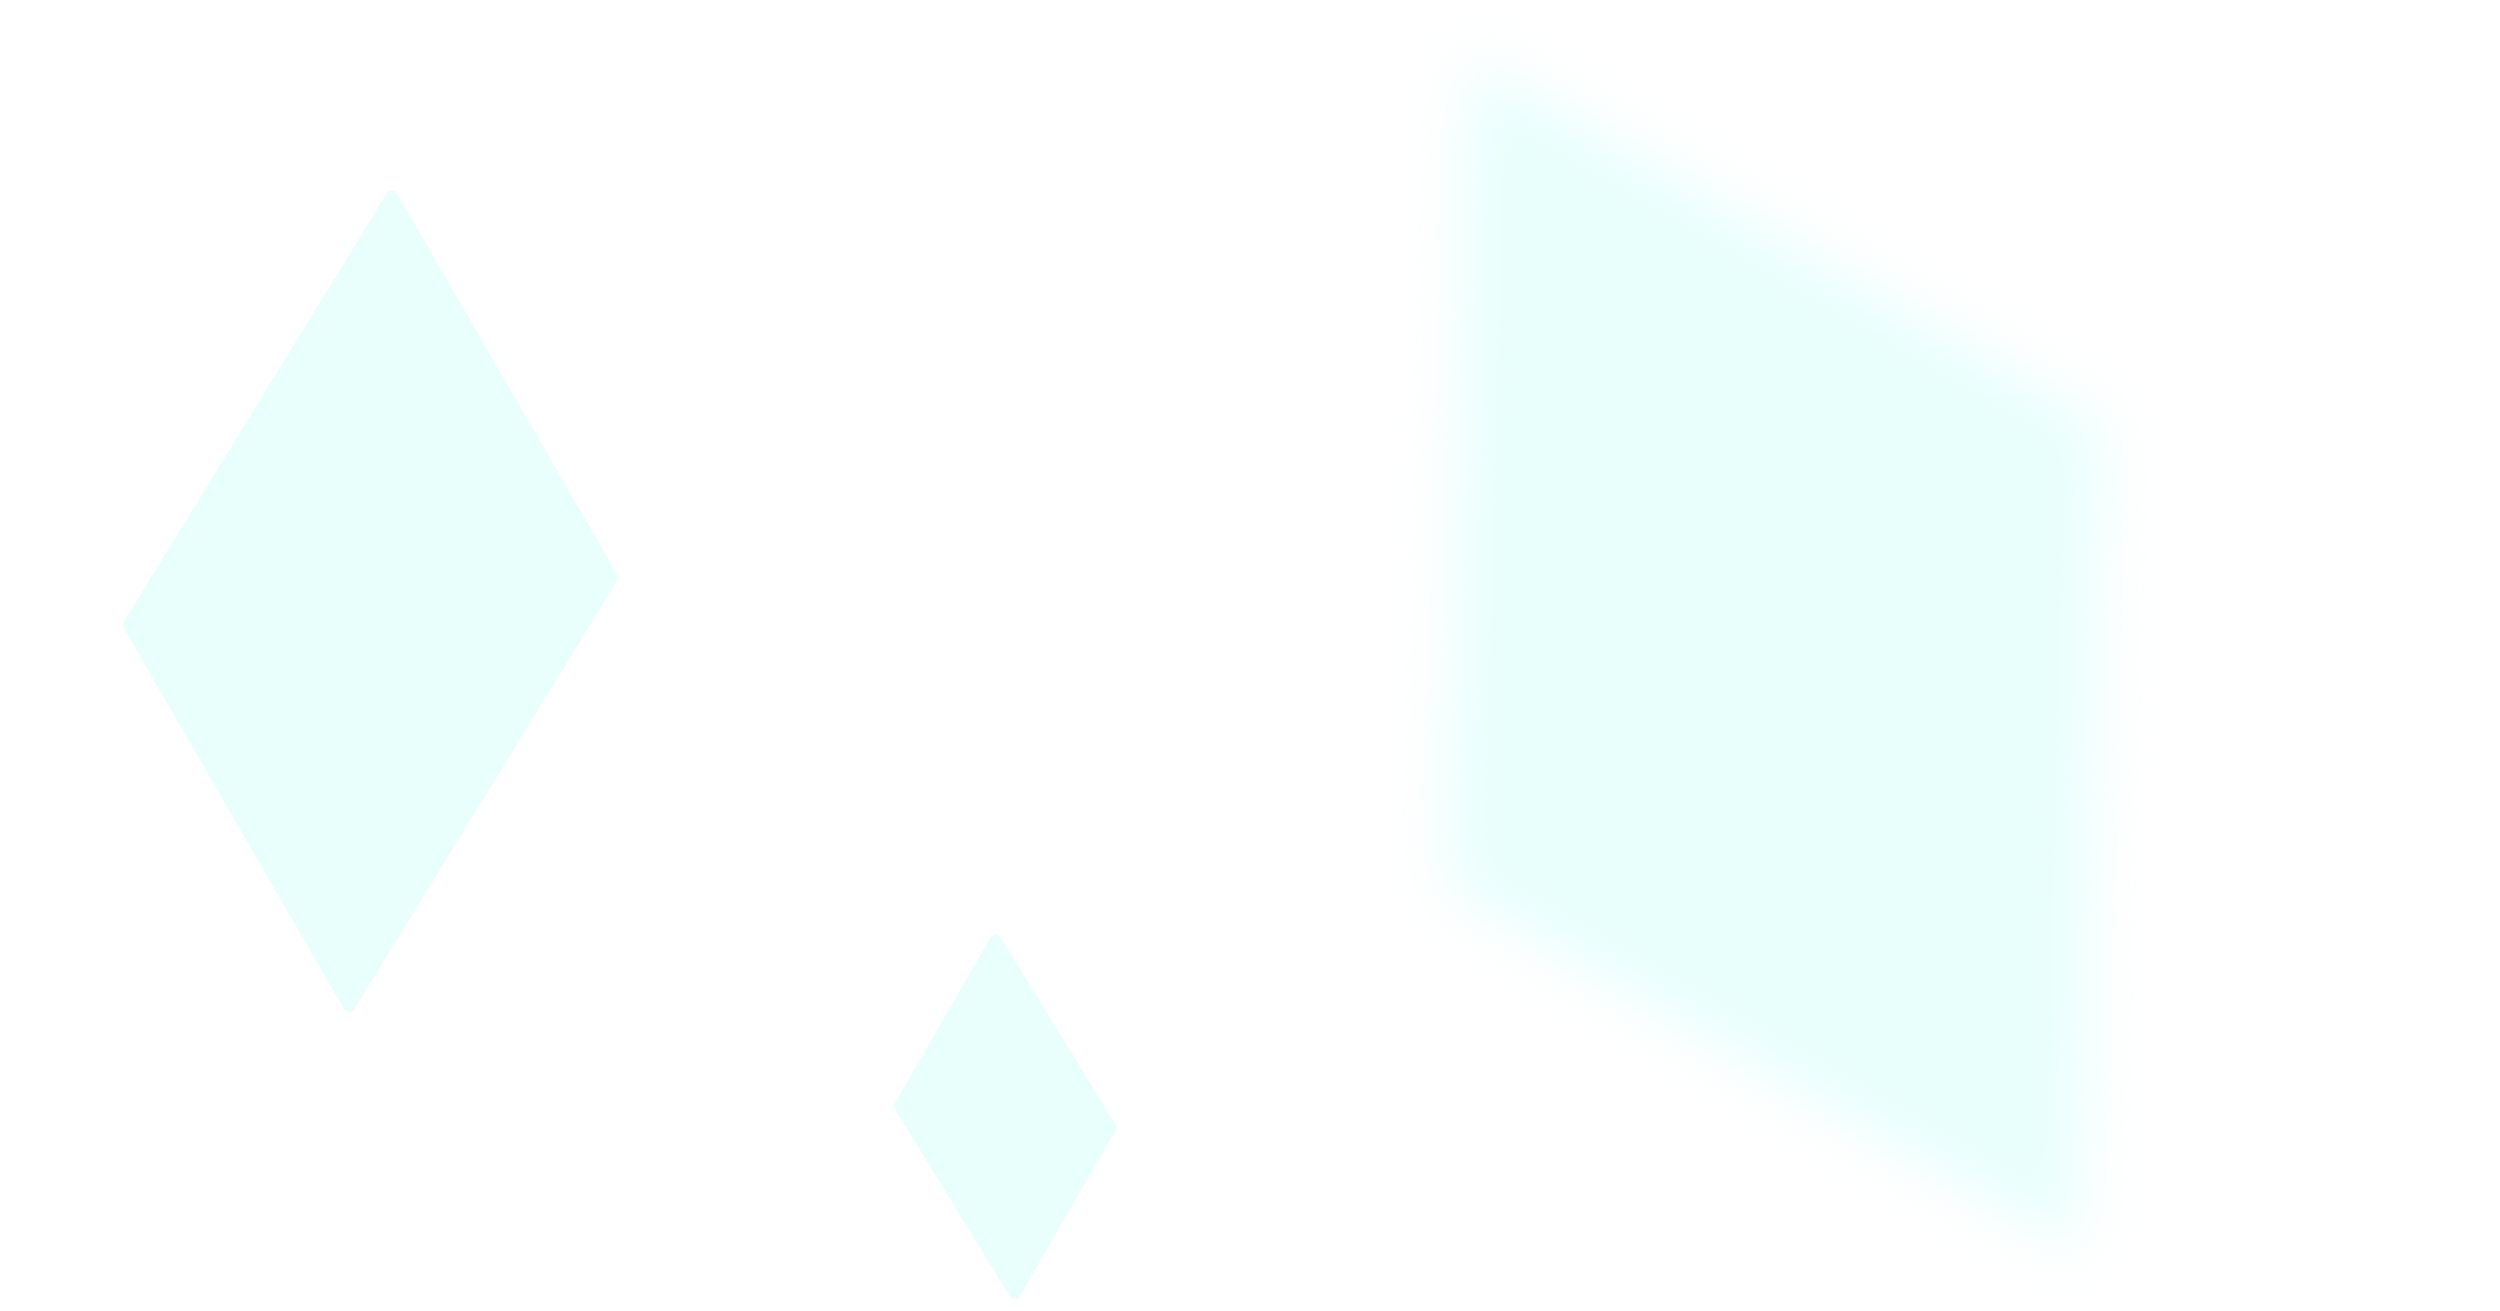
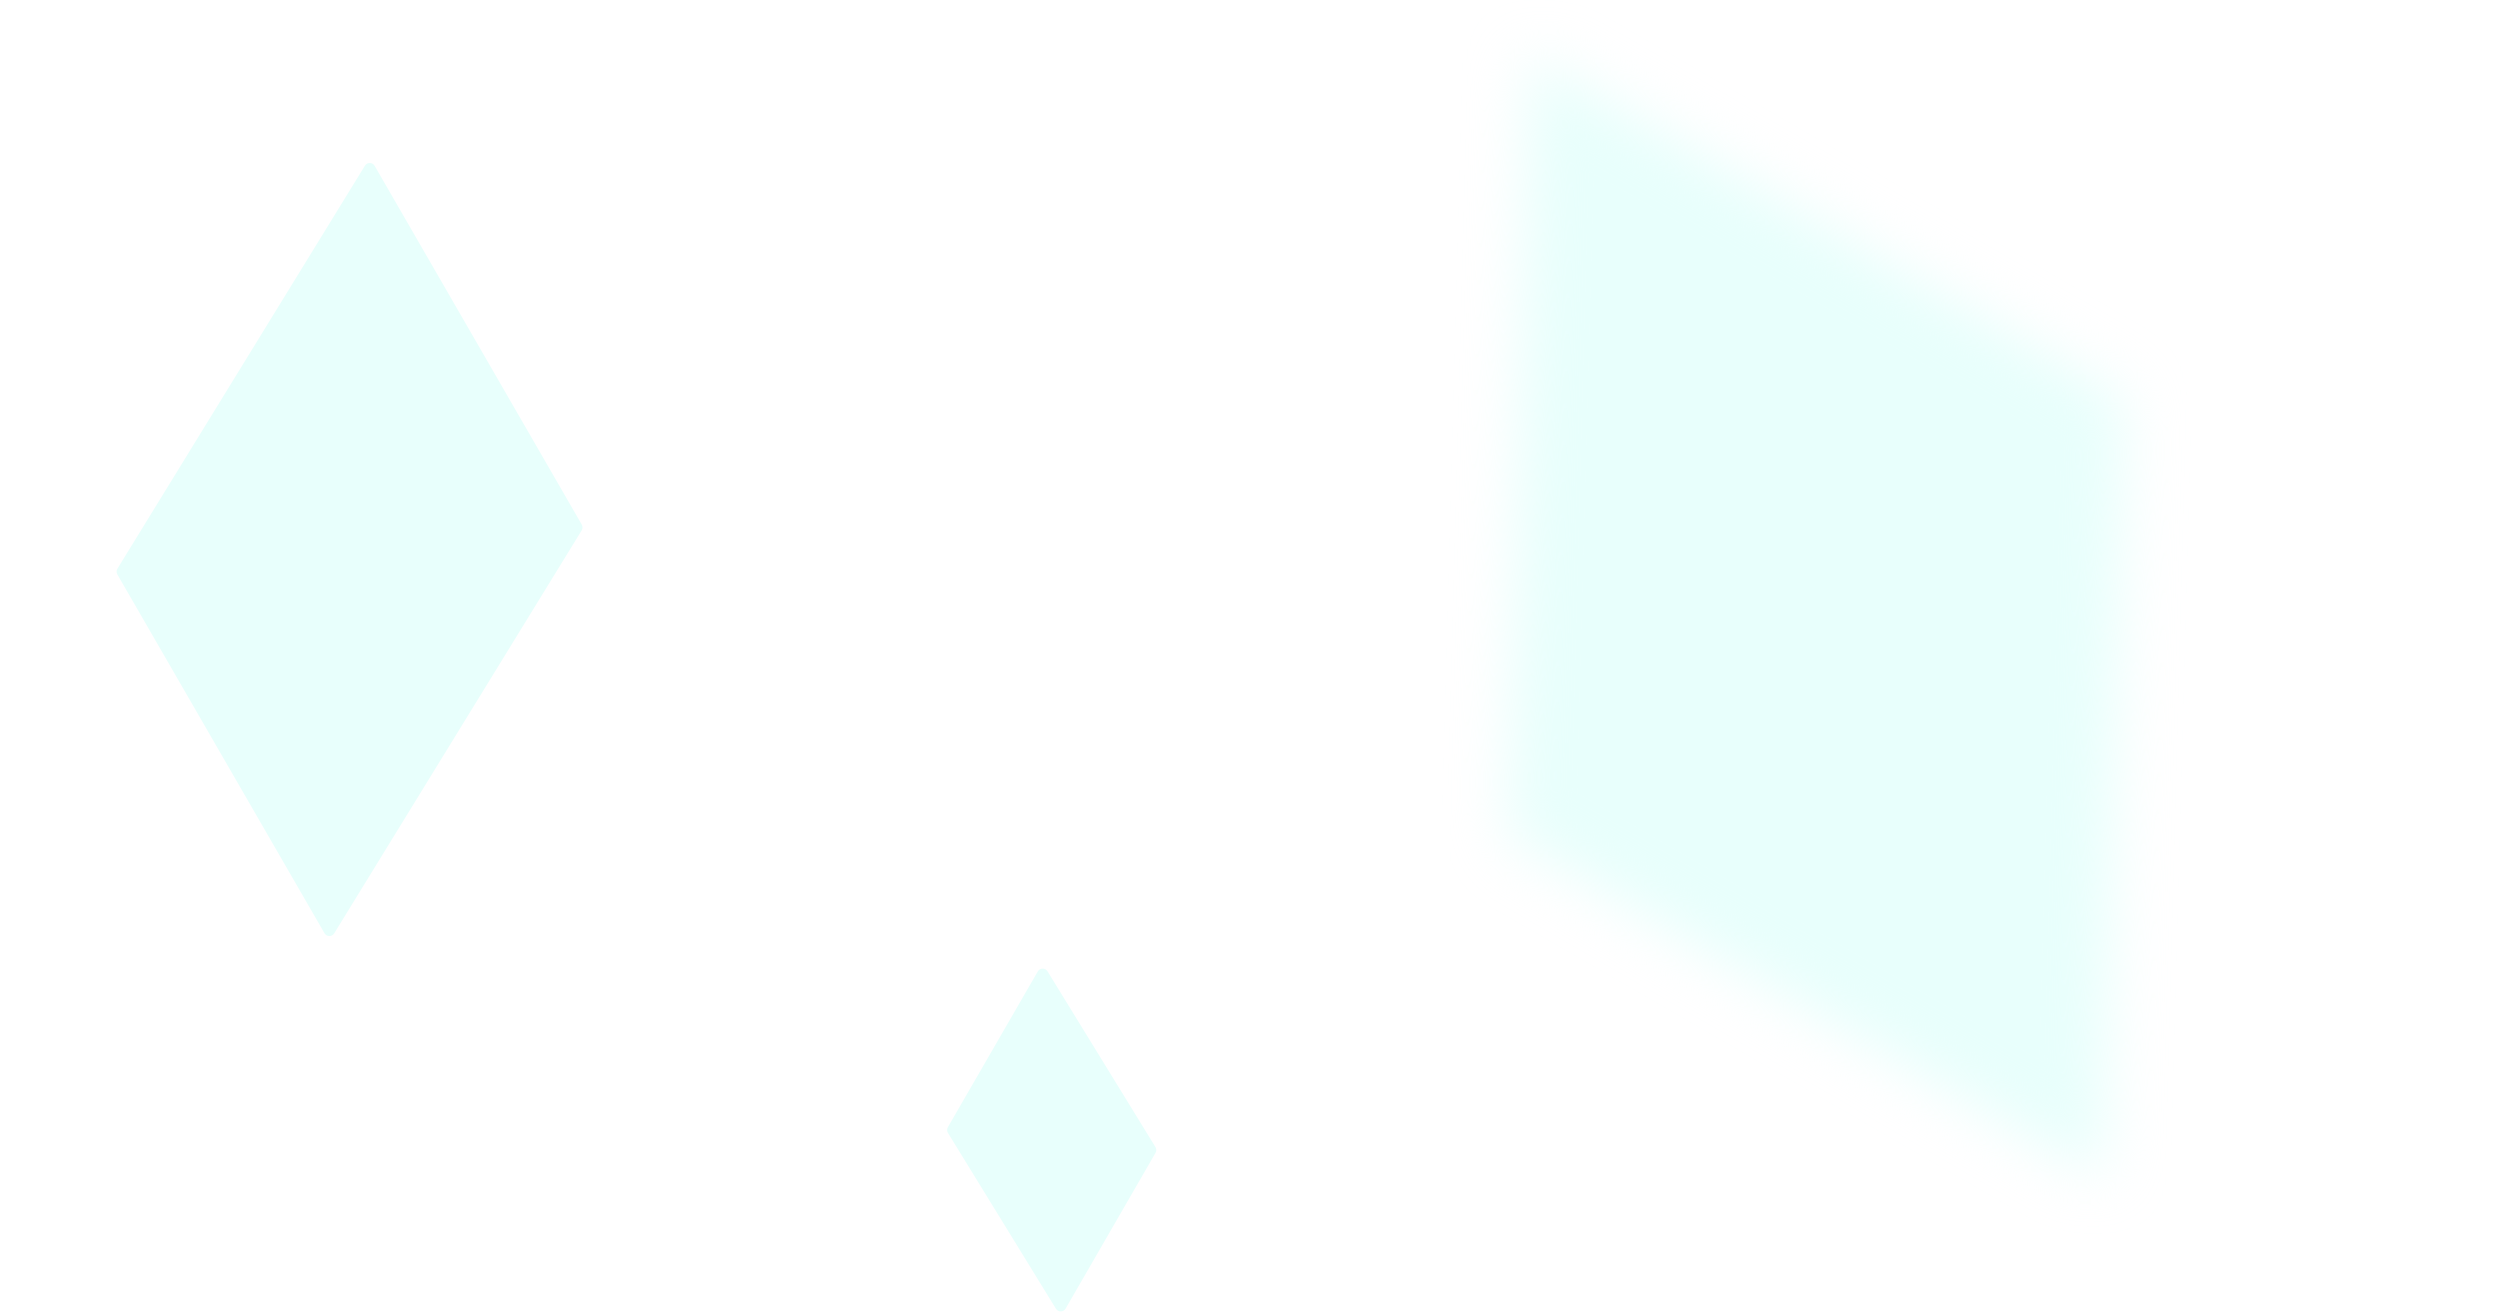
- <svg xmlns="http://www.w3.org/2000/svg" width="1251" height="656" viewBox="0 0 1251 656" fill="none">
-   <path d="M177.25 505.043C176.061 506.98 173.232 506.942 172.096 504.973L61.931 314.162C61.381 313.209 61.397 312.03 61.973 311.092L193.601 96.774C194.791 94.837 197.619 94.875 198.756 96.844L308.92 287.654C309.471 288.608 309.455 289.786 308.879 290.724L177.25 505.043Z" fill="#E8FFFC" />
-   <path d="M505.26 648.589C506.45 650.527 509.278 650.488 510.415 648.519L558.236 565.69C558.787 564.737 558.771 563.558 558.195 562.62L500.778 469.134C499.589 467.197 496.761 467.236 495.624 469.204L447.802 552.034C447.252 552.987 447.268 554.166 447.844 555.104L505.26 648.589Z" fill="#E8FFFC" />
+ <svg xmlns="http://www.w3.org/2000/svg" width="1142" height="600" viewBox="0 0 1142 600" fill="none">
+   <path d="M152.659 426.359C151.637 428.023 149.208 427.99 148.232 426.299L53.609 262.407C53.136 261.588 53.15 260.576 53.645 259.77L166.704 75.686C167.725 74.023 170.154 74.056 171.131 75.747L265.754 239.639C266.227 240.458 266.213 241.47 265.718 242.276L152.659 426.359Z" fill="#E8FFFC" />
+   <path d="M482.344 597.825C483.366 599.489 485.795 599.456 486.771 597.765L527.846 526.621C528.319 525.802 528.305 524.79 527.81 523.984L478.494 443.686C477.472 442.023 475.043 442.056 474.067 443.747L432.992 514.891C432.519 515.71 432.533 516.722 433.027 517.528L482.344 597.825Z" fill="#E8FFFC" />
  <g filter="url(#filter0_f_back)">
-     <path d="M735.467 34.035C735.528 31.762 737.997 30.382 739.966 31.518L1050.33 210.71C1051.29 211.261 1051.86 212.289 1051.83 213.39L1040.73 621.757C1040.67 624.03 1038.2 625.411 1036.23 624.274L725.865 445.082C724.912 444.532 724.336 443.503 724.366 442.403L735.467 34.035Z" fill="#E8FFFC" />
+     <path d="M698.725 29.325C698.778 27.373 700.898 26.187 702.589 27.163L969.173 181.075C969.992 181.548 970.486 182.432 970.461 183.377L960.926 534.134C960.873 536.086 958.753 537.272 957.062 536.296L690.478 382.384C689.659 381.911 689.165 381.027 689.191 380.082L698.725 29.325Z" fill="#E8FFFC" />
  </g>
  <defs>
-     <filter id="filter0_f_back" x="524.761" y="0.016" width="726.679" height="655.76" filterUnits="userSpaceOnUse" color-interpolation-filters="sRGB">
+     <filter id="filter0_f_back" x="517.744" y="0.105" width="624.163" height="563.249" filterUnits="userSpaceOnUse" color-interpolation-filters="sRGB">
      <feFlood flood-opacity="0" result="BackgroundImageFix" />
      <feBlend mode="normal" in="SourceGraphic" in2="BackgroundImageFix" result="shape" />
-       <feGaussianBlur stdDeviation="15" result="effect1_foregroundBlur" />
+       <feGaussianBlur stdDeviation="12.884" result="effect1_foregroundBlur" />
    </filter>
  </defs>
</svg>
